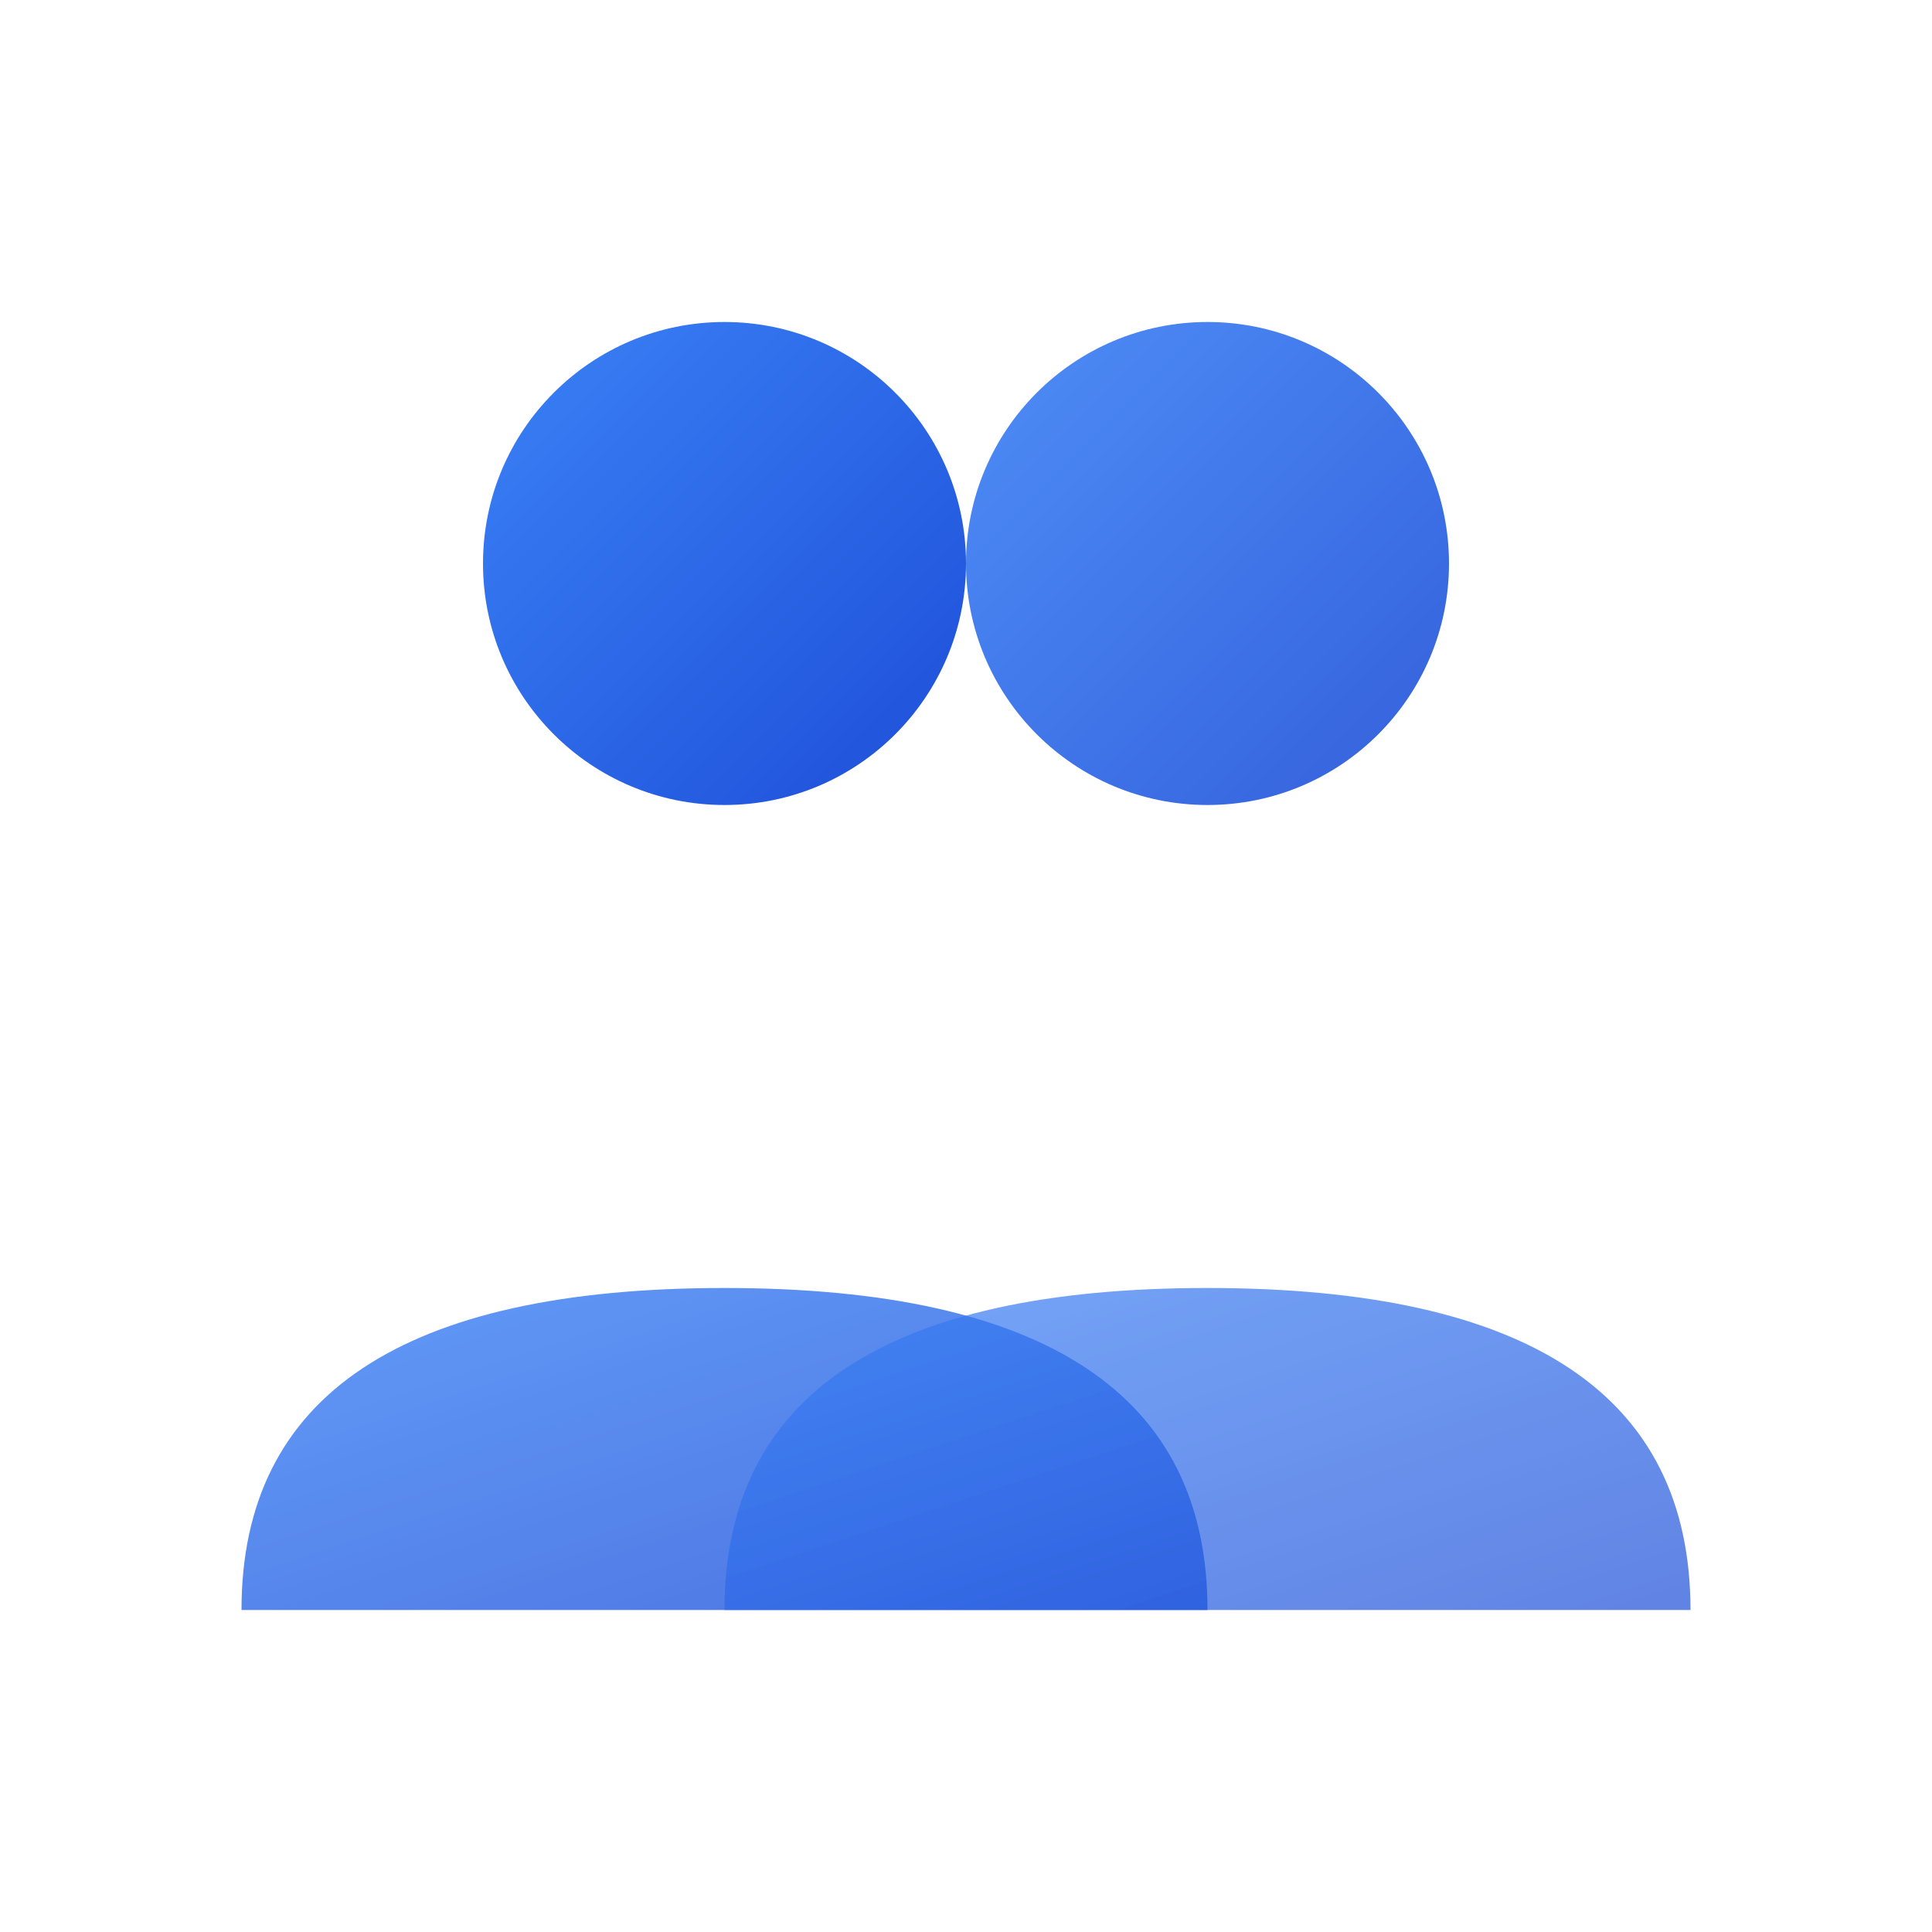
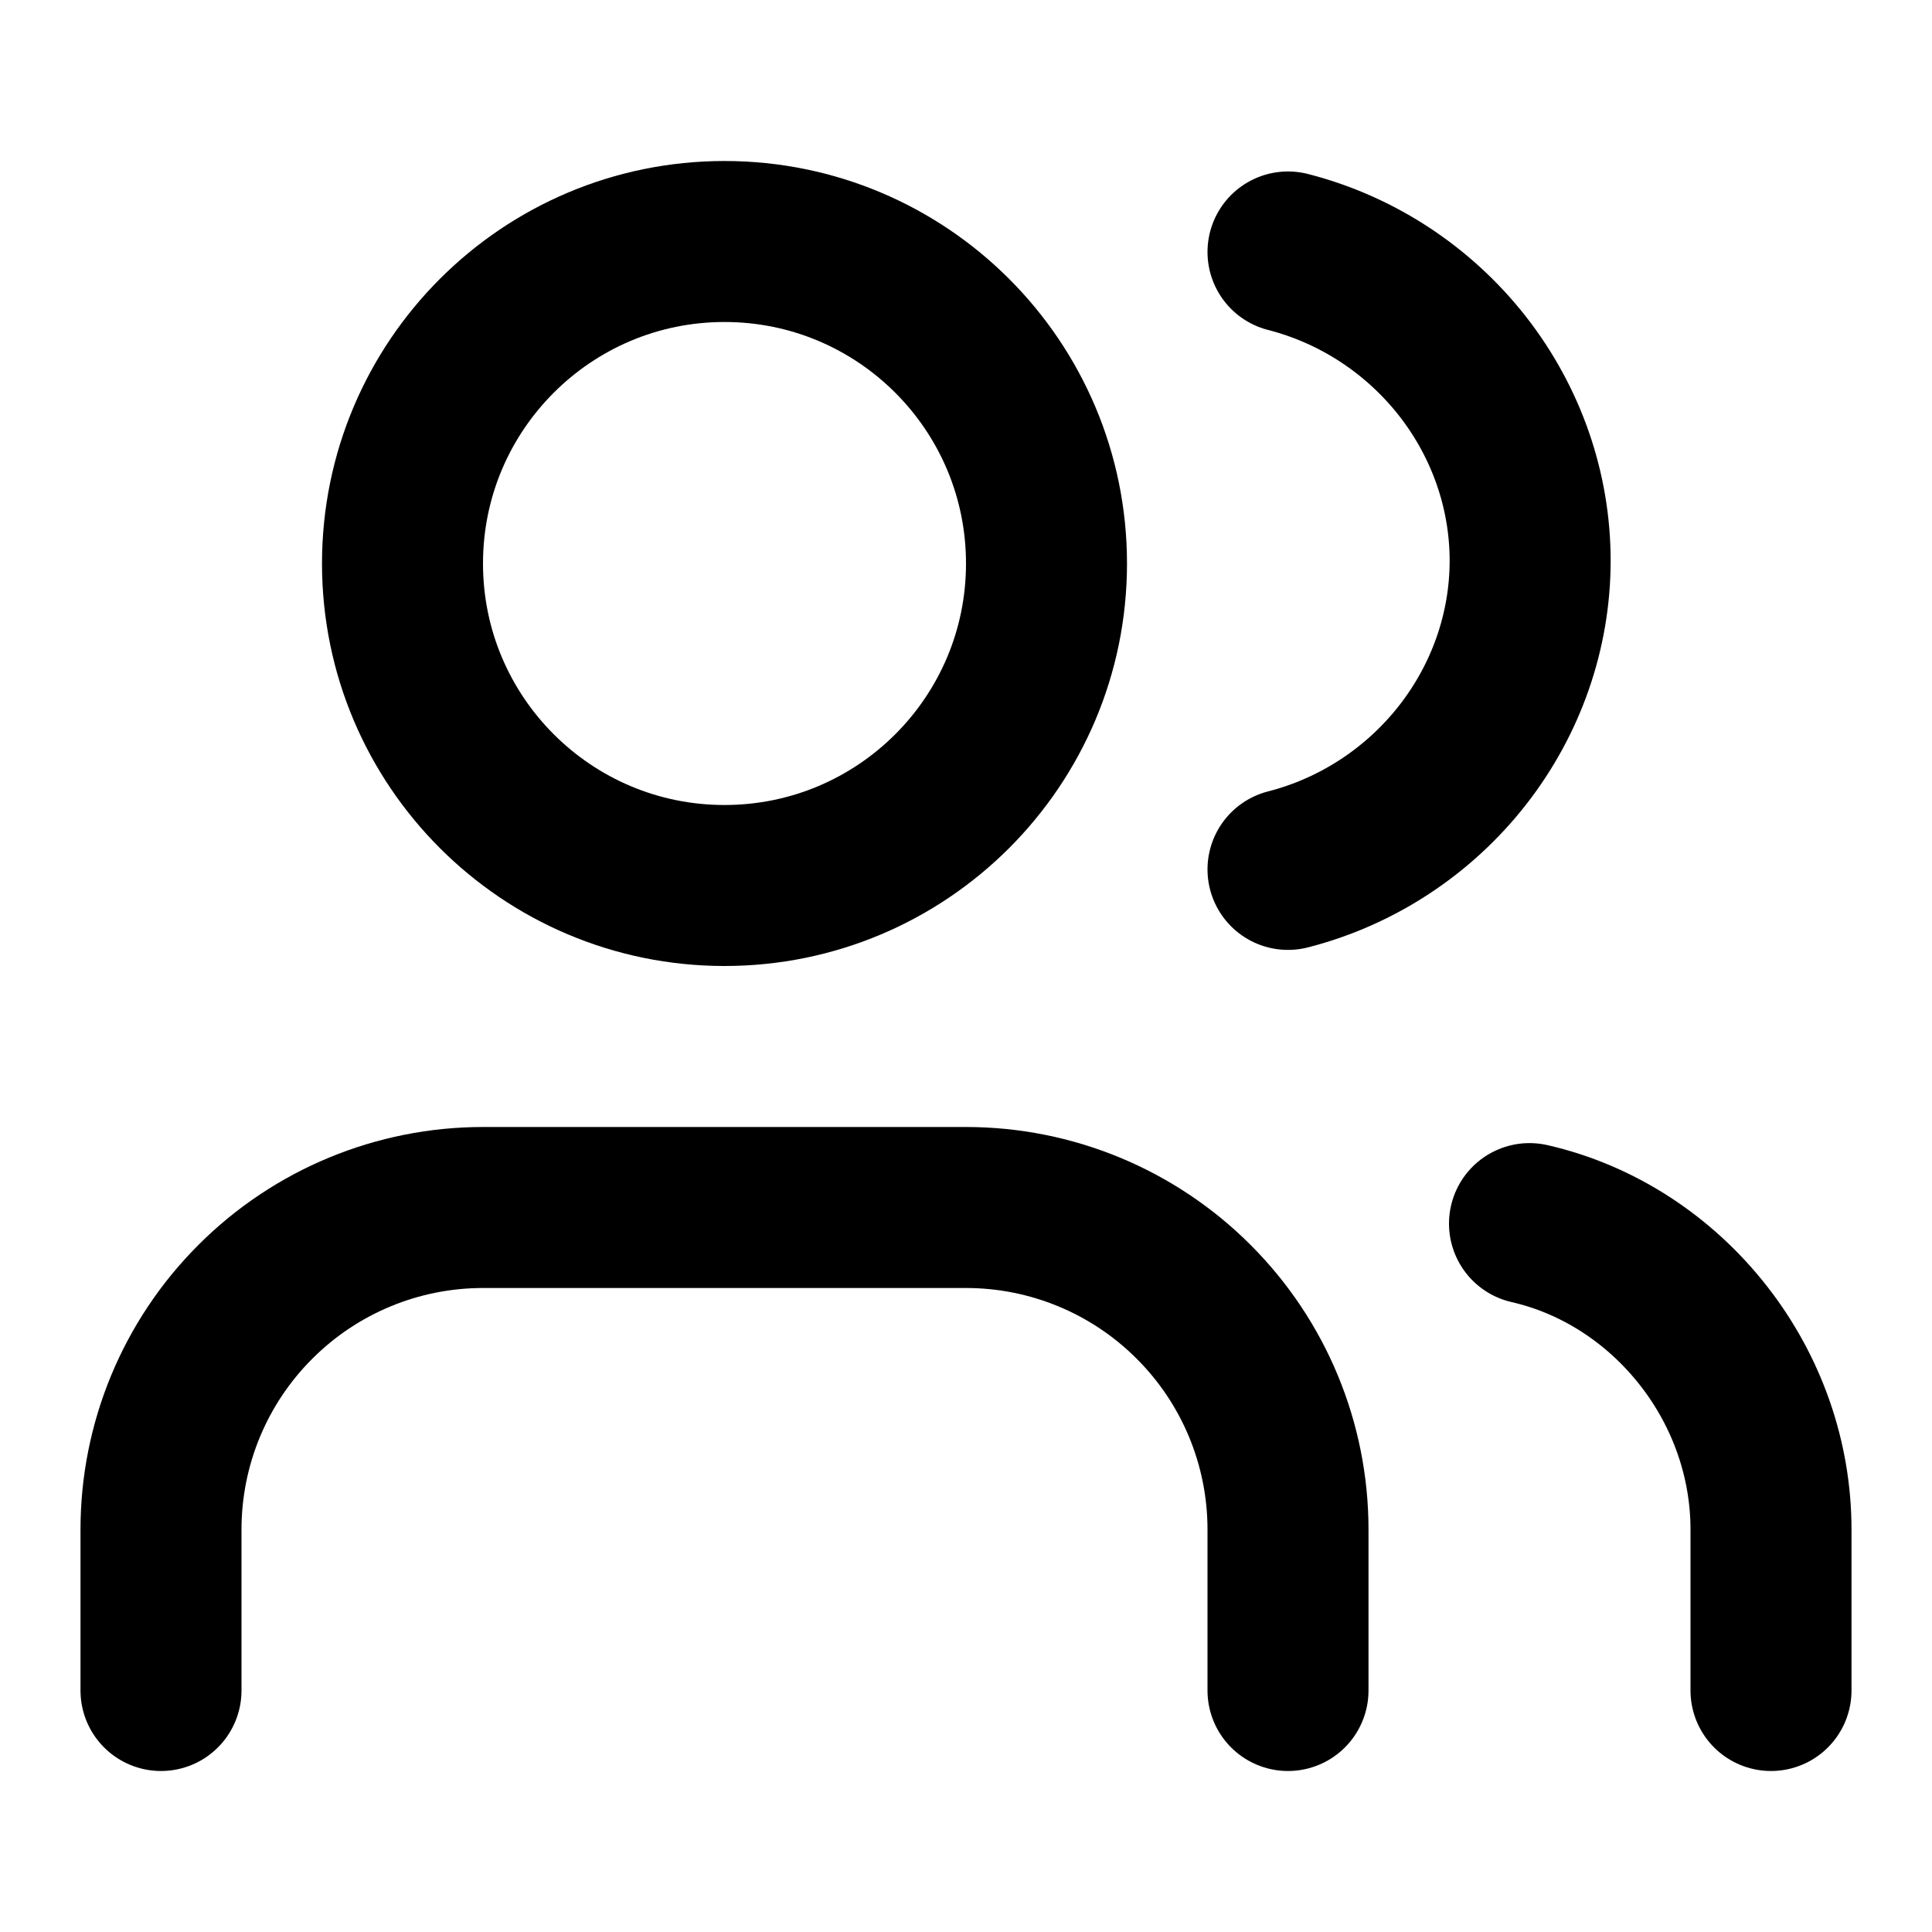
<svg xmlns="http://www.w3.org/2000/svg" width="24" height="24" viewBox="0 0 24 24" fill="none">
-   <defs>
-     <linearGradient id="usersGradient" x1="0%" y1="0%" x2="100%" y2="100%">
-       <stop offset="0%" style="stop-color:#3B82F6;stop-opacity:1" />
-       <stop offset="100%" style="stop-color:#1D4ED8;stop-opacity:1" />
-     </linearGradient>
-   </defs>
-   <circle cx="9" cy="7" r="3" fill="url(#usersGradient)" />
-   <path d="M3 20 Q3 16 9 16 Q15 16 15 20" fill="url(#usersGradient)" opacity="0.8" />
-   <circle cx="15" cy="7" r="3" fill="url(#usersGradient)" opacity="0.9" />
-   <path d="M9 20 Q9 16 15 16 Q21 16 21 20" fill="url(#usersGradient)" opacity="0.7" />
+   <path d="M16 21V19C16 17.939 15.579 16.922 14.828 16.172C14.078 15.421 13.061 15 12 15H6C4.939 15 3.922 15.421 3.172 16.172C2.421 16.922 2 17.939 2 19V21" stroke="currentColor" stroke-width="2" stroke-linecap="round" stroke-linejoin="round" />
+   <circle cx="9" cy="7" r="4" stroke="currentColor" stroke-width="2" stroke-linecap="round" stroke-linejoin="round" />
+   <path d="M22 21V19C22 18.133 21.704 17.286 21.161 16.592C20.618 15.898 19.858 15.396 19 15.2" stroke="currentColor" stroke-width="2" stroke-linecap="round" stroke-linejoin="round" />
+   <path d="M16 3.13C16.86 3.35 17.623 3.853 18.168 4.549C18.712 5.245 19.008 6.094 19.008 6.965C19.008 7.836 18.712 8.685 18.168 9.381C17.623 10.077 16.86 10.58 16 10.8" stroke="currentColor" stroke-width="2" stroke-linecap="round" stroke-linejoin="round" />
</svg>
